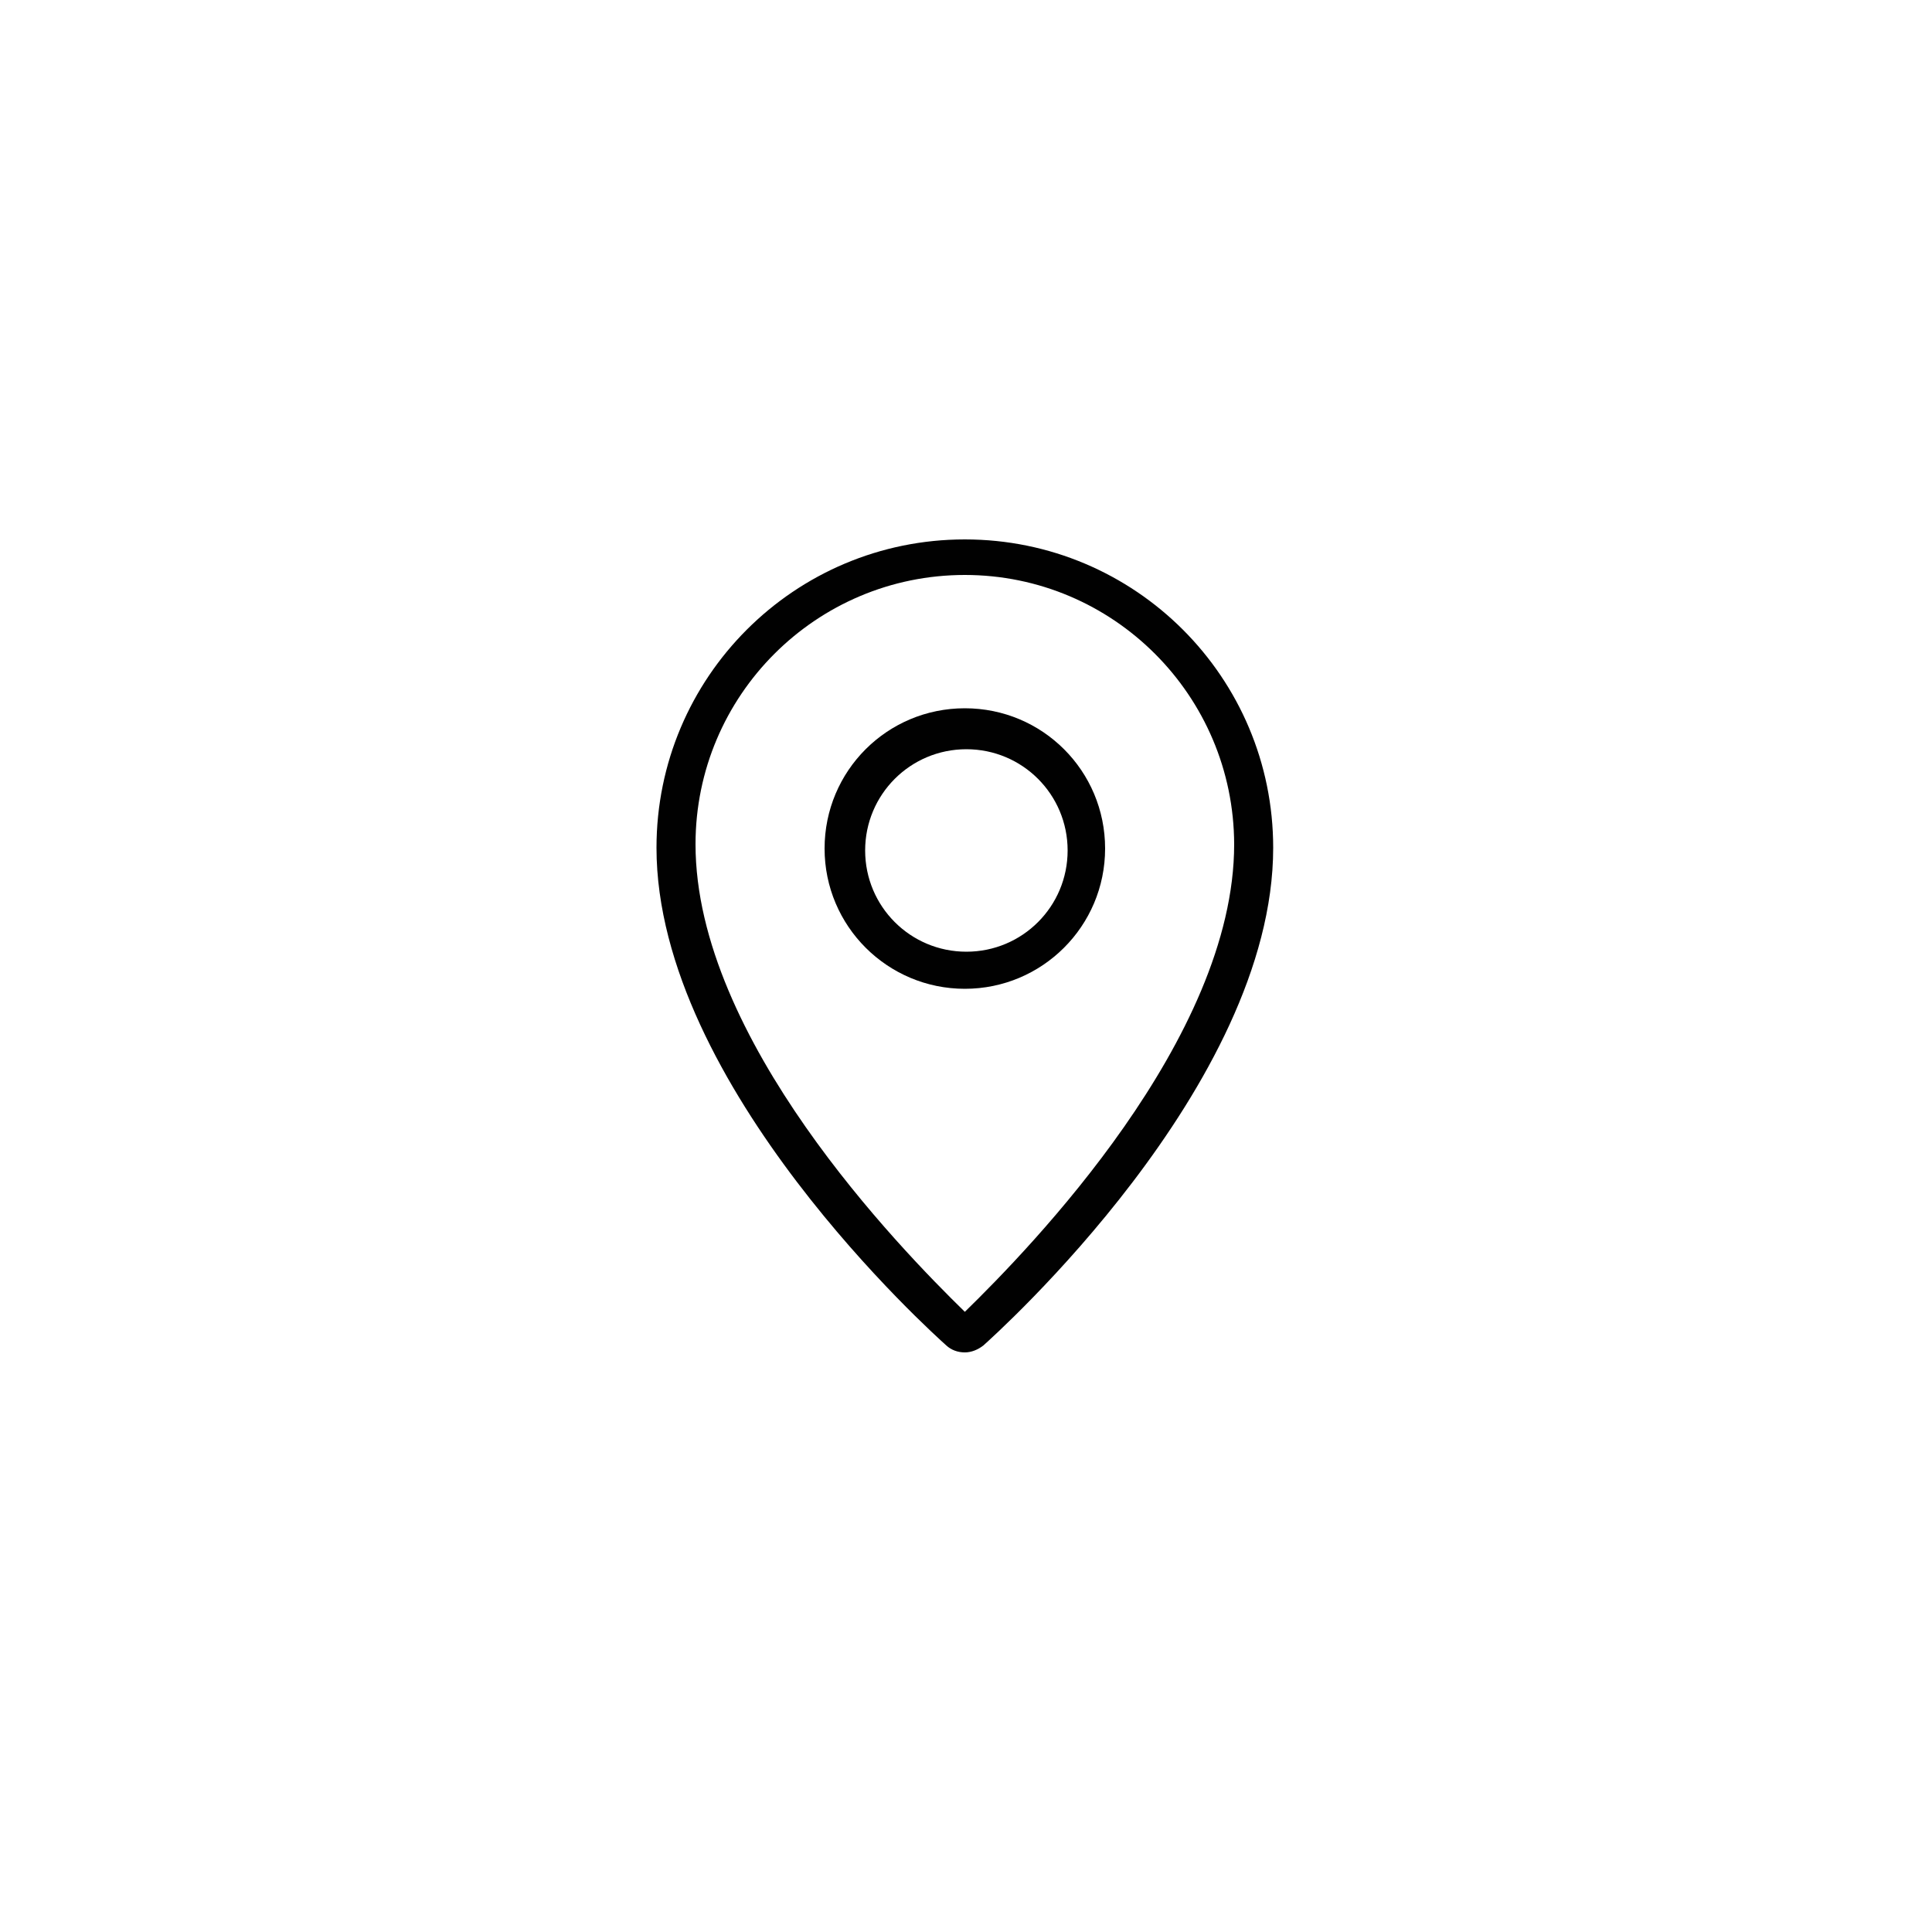
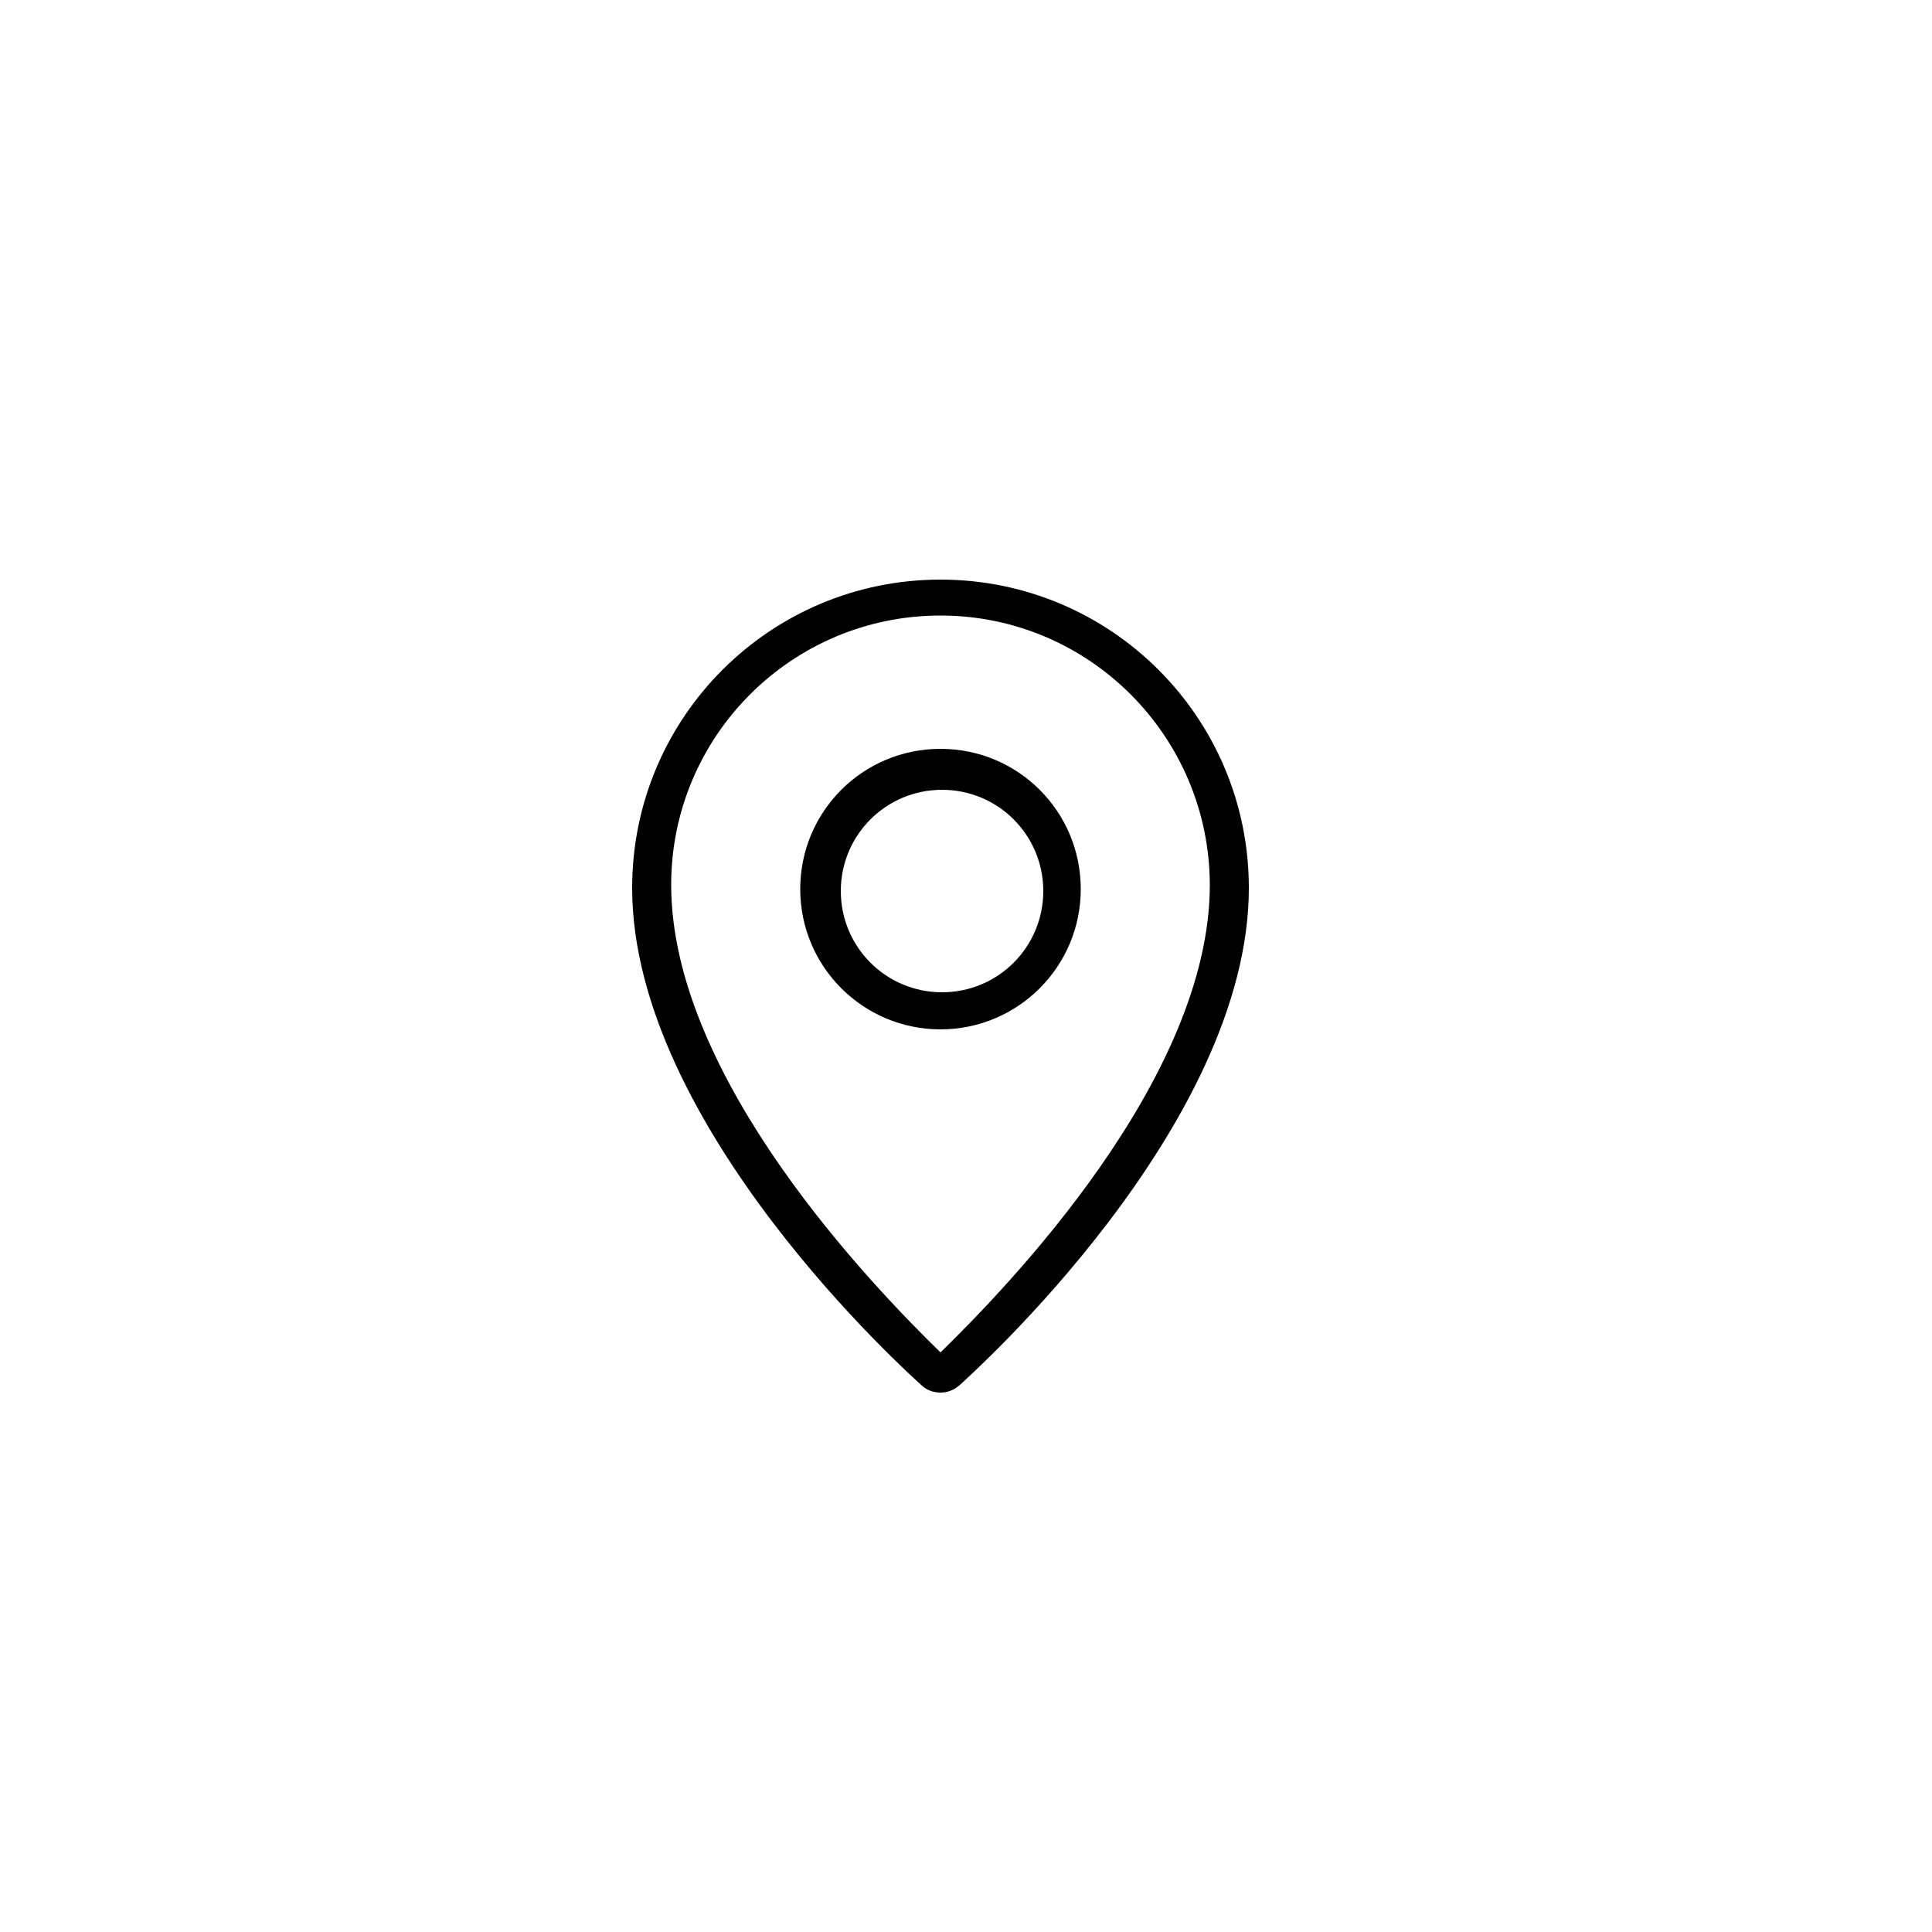
<svg xmlns="http://www.w3.org/2000/svg" version="1.1" id="Layer_1" x="0px" y="0px" viewBox="0 0 50 50" style="enable-background:new 0 0 50 50;" xml:space="preserve">
  <style type="text/css">
	.st0{fill:#010101;}
</style>
  <g>
-     <path class="st0" d="M24.97,35c-0.18,0-0.35-0.06-0.48-0.18c-0.3-0.27-7.5-6.71-7.5-12.88c0-4.41,3.57-7.98,7.98-7.98   s7.98,3.57,7.98,7.98c0,6.17-7.2,12.61-7.5,12.88C25.31,34.93,25.14,35,24.97,35z M24.97,14.88C21.12,14.88,18,18,18,21.85   c0,5.03,5.28,10.45,6.97,12.1c1.69-1.65,6.97-7.07,6.97-12.1C31.93,18,28.81,14.88,24.97,14.88z" />
-     <path class="st0" d="M24.97,25.59c-2,0-3.63-1.62-3.63-3.63s1.62-3.63,3.63-3.63s3.63,1.62,3.63,3.63S26.97,25.59,24.97,25.59z    M25.01,19.39c-1.45,0-2.62,1.17-2.62,2.62s1.17,2.62,2.62,2.62c1.45,0,2.62-1.17,2.62-2.62S26.46,19.39,25.01,19.39   C25.01,19.39,25.01,19.39,25.01,19.39z" />
+     <path class="st0" d="M24.34,36.04c-0.18,0-0.35-0.06-0.48-0.18c-0.3-0.27-7.5-6.71-7.5-12.88c0-4.41,3.57-7.98,7.98-7.98   s7.98,3.57,7.98,7.98c0,6.17-7.2,12.61-7.5,12.88C24.68,35.98,24.51,36.04,24.34,36.04z M24.34,15.93c-3.85,0-6.97,3.12-6.97,6.97   c0,5.03,5.28,10.45,6.97,12.1c1.69-1.65,6.97-7.07,6.97-12.1C31.3,19.05,28.18,15.93,24.34,15.93z" />
+     <path class="st0" d="M24.34,26.64c-2,0-3.63-1.62-3.63-3.63s1.62-3.63,3.63-3.63s3.63,1.62,3.63,3.63S26.34,26.64,24.34,26.64z    M24.38,20.44c-1.45,0-2.62,1.17-2.62,2.62c0,1.45,1.17,2.62,2.62,2.62S27,24.51,27,23.06C27,21.61,25.83,20.44,24.38,20.44   C24.38,20.44,24.38,20.44,24.38,20.44z" />
  </g>
</svg>
